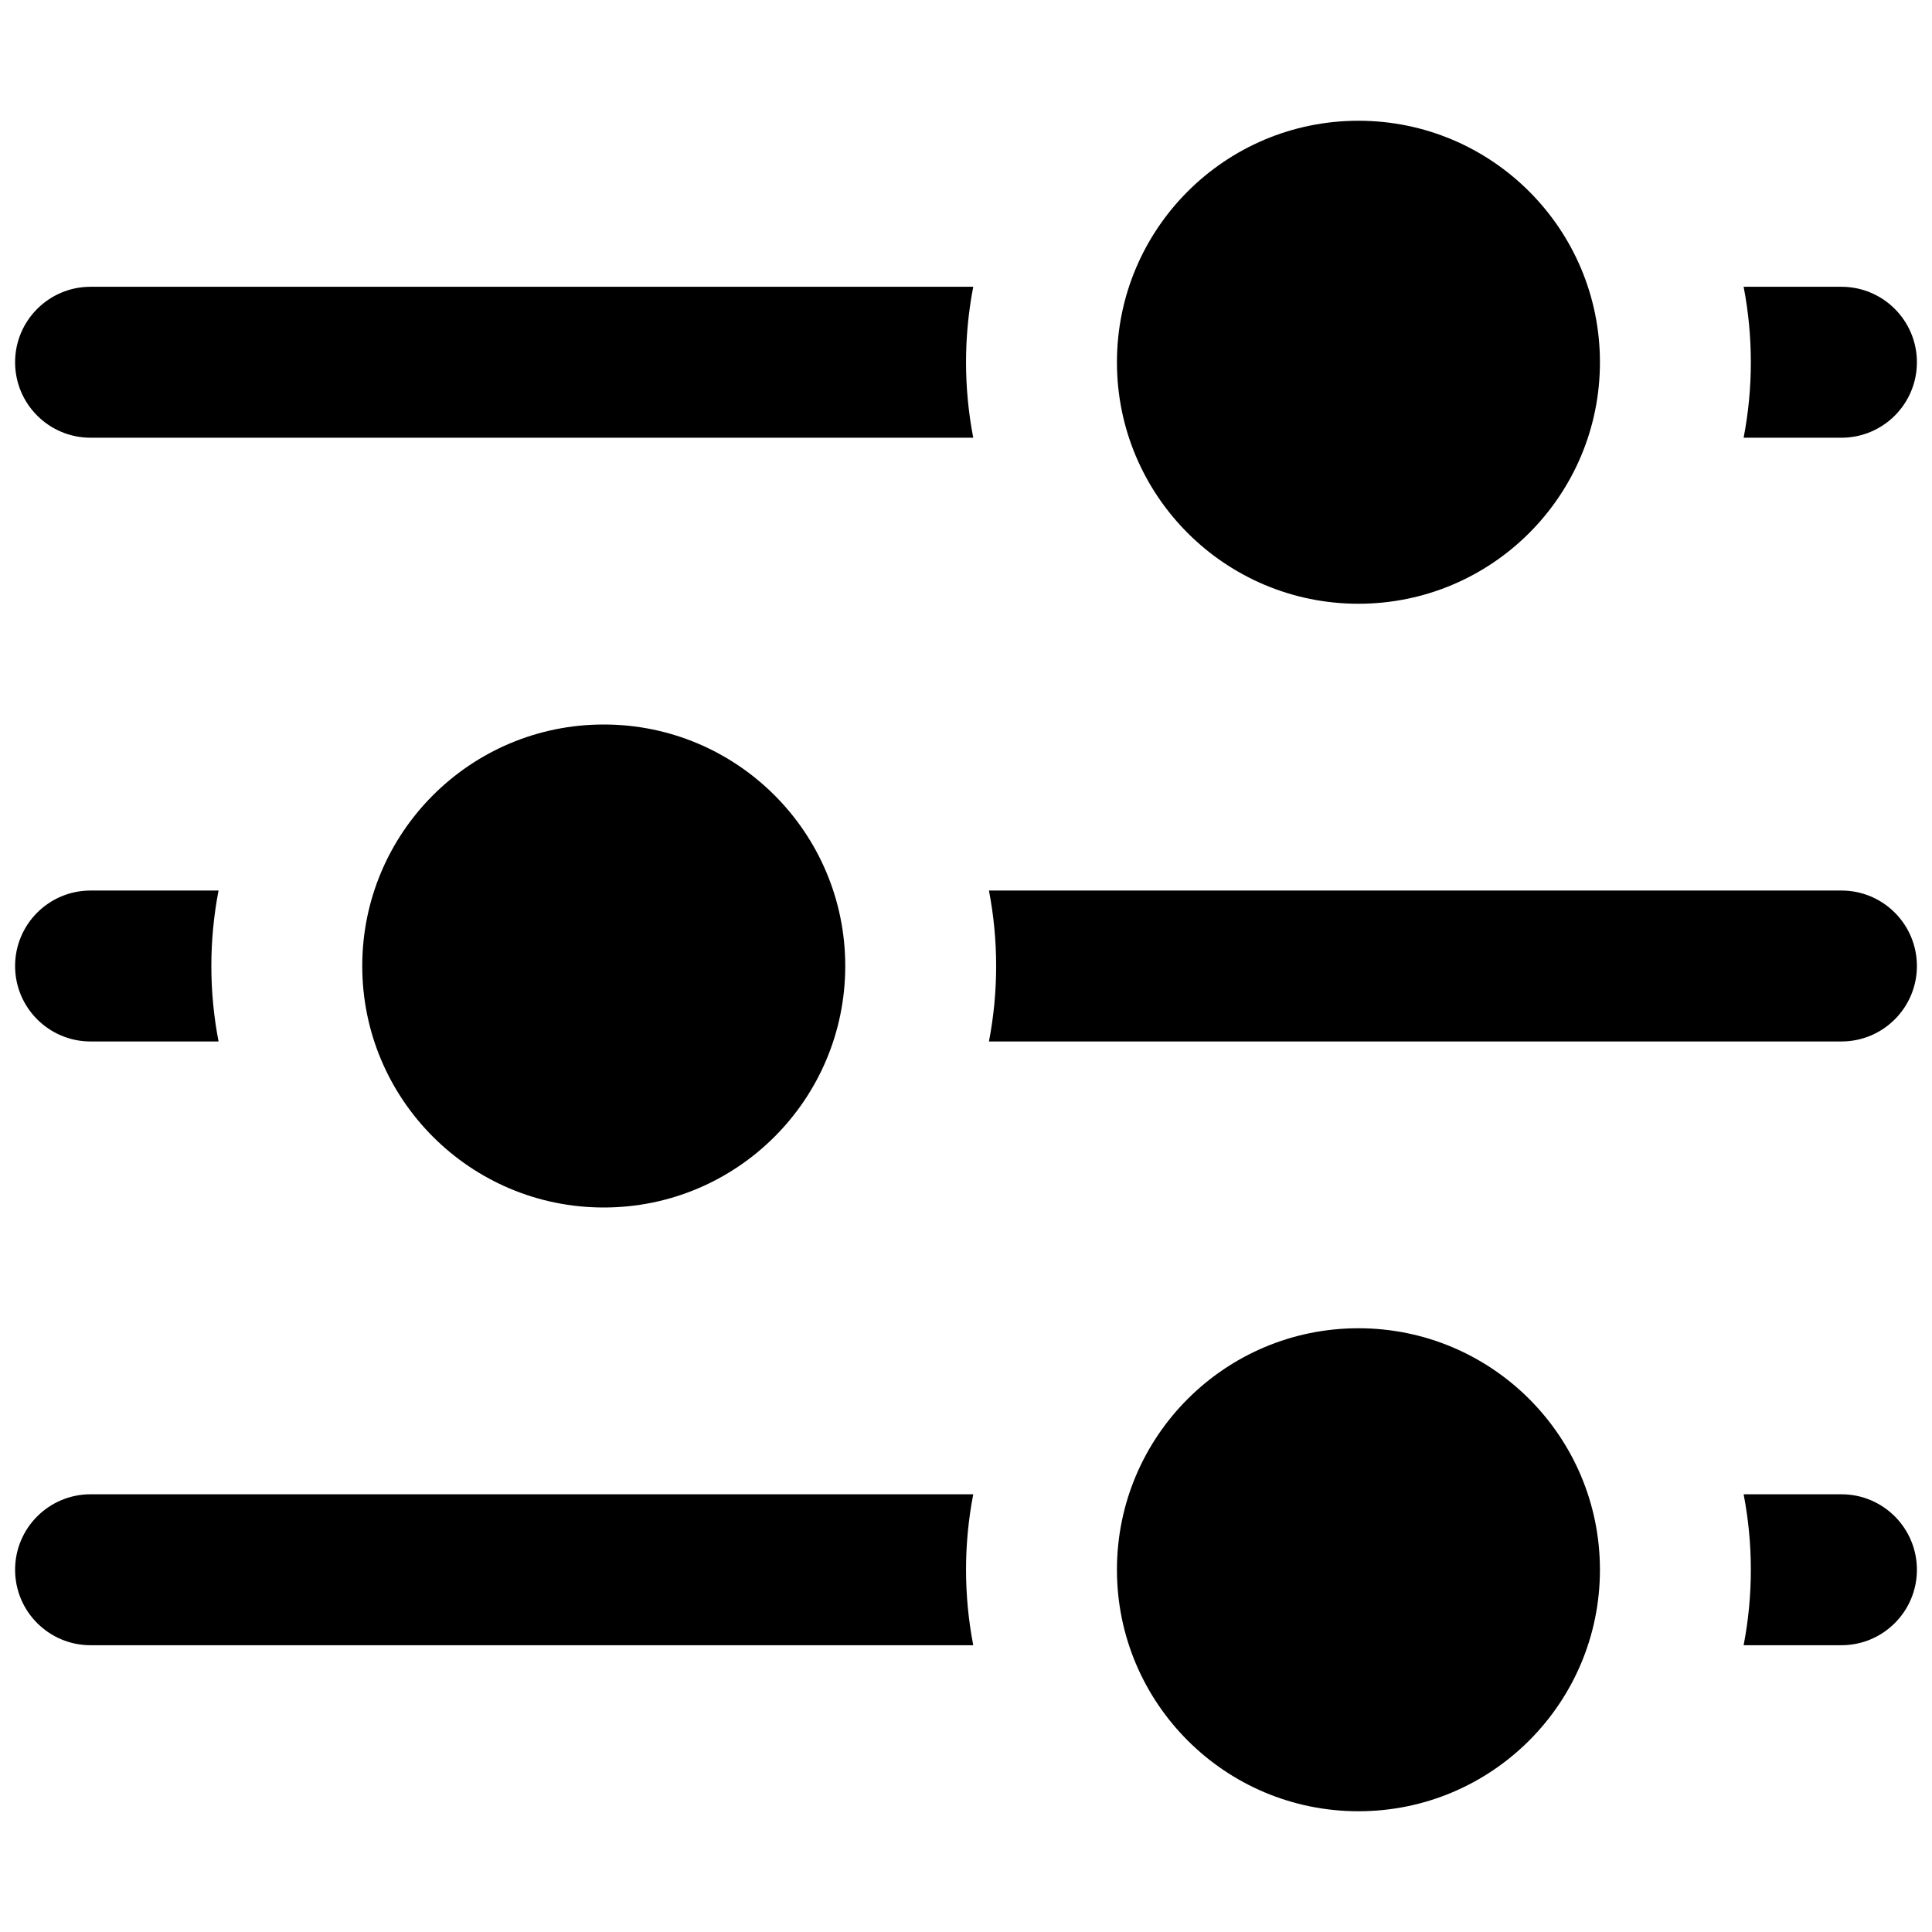
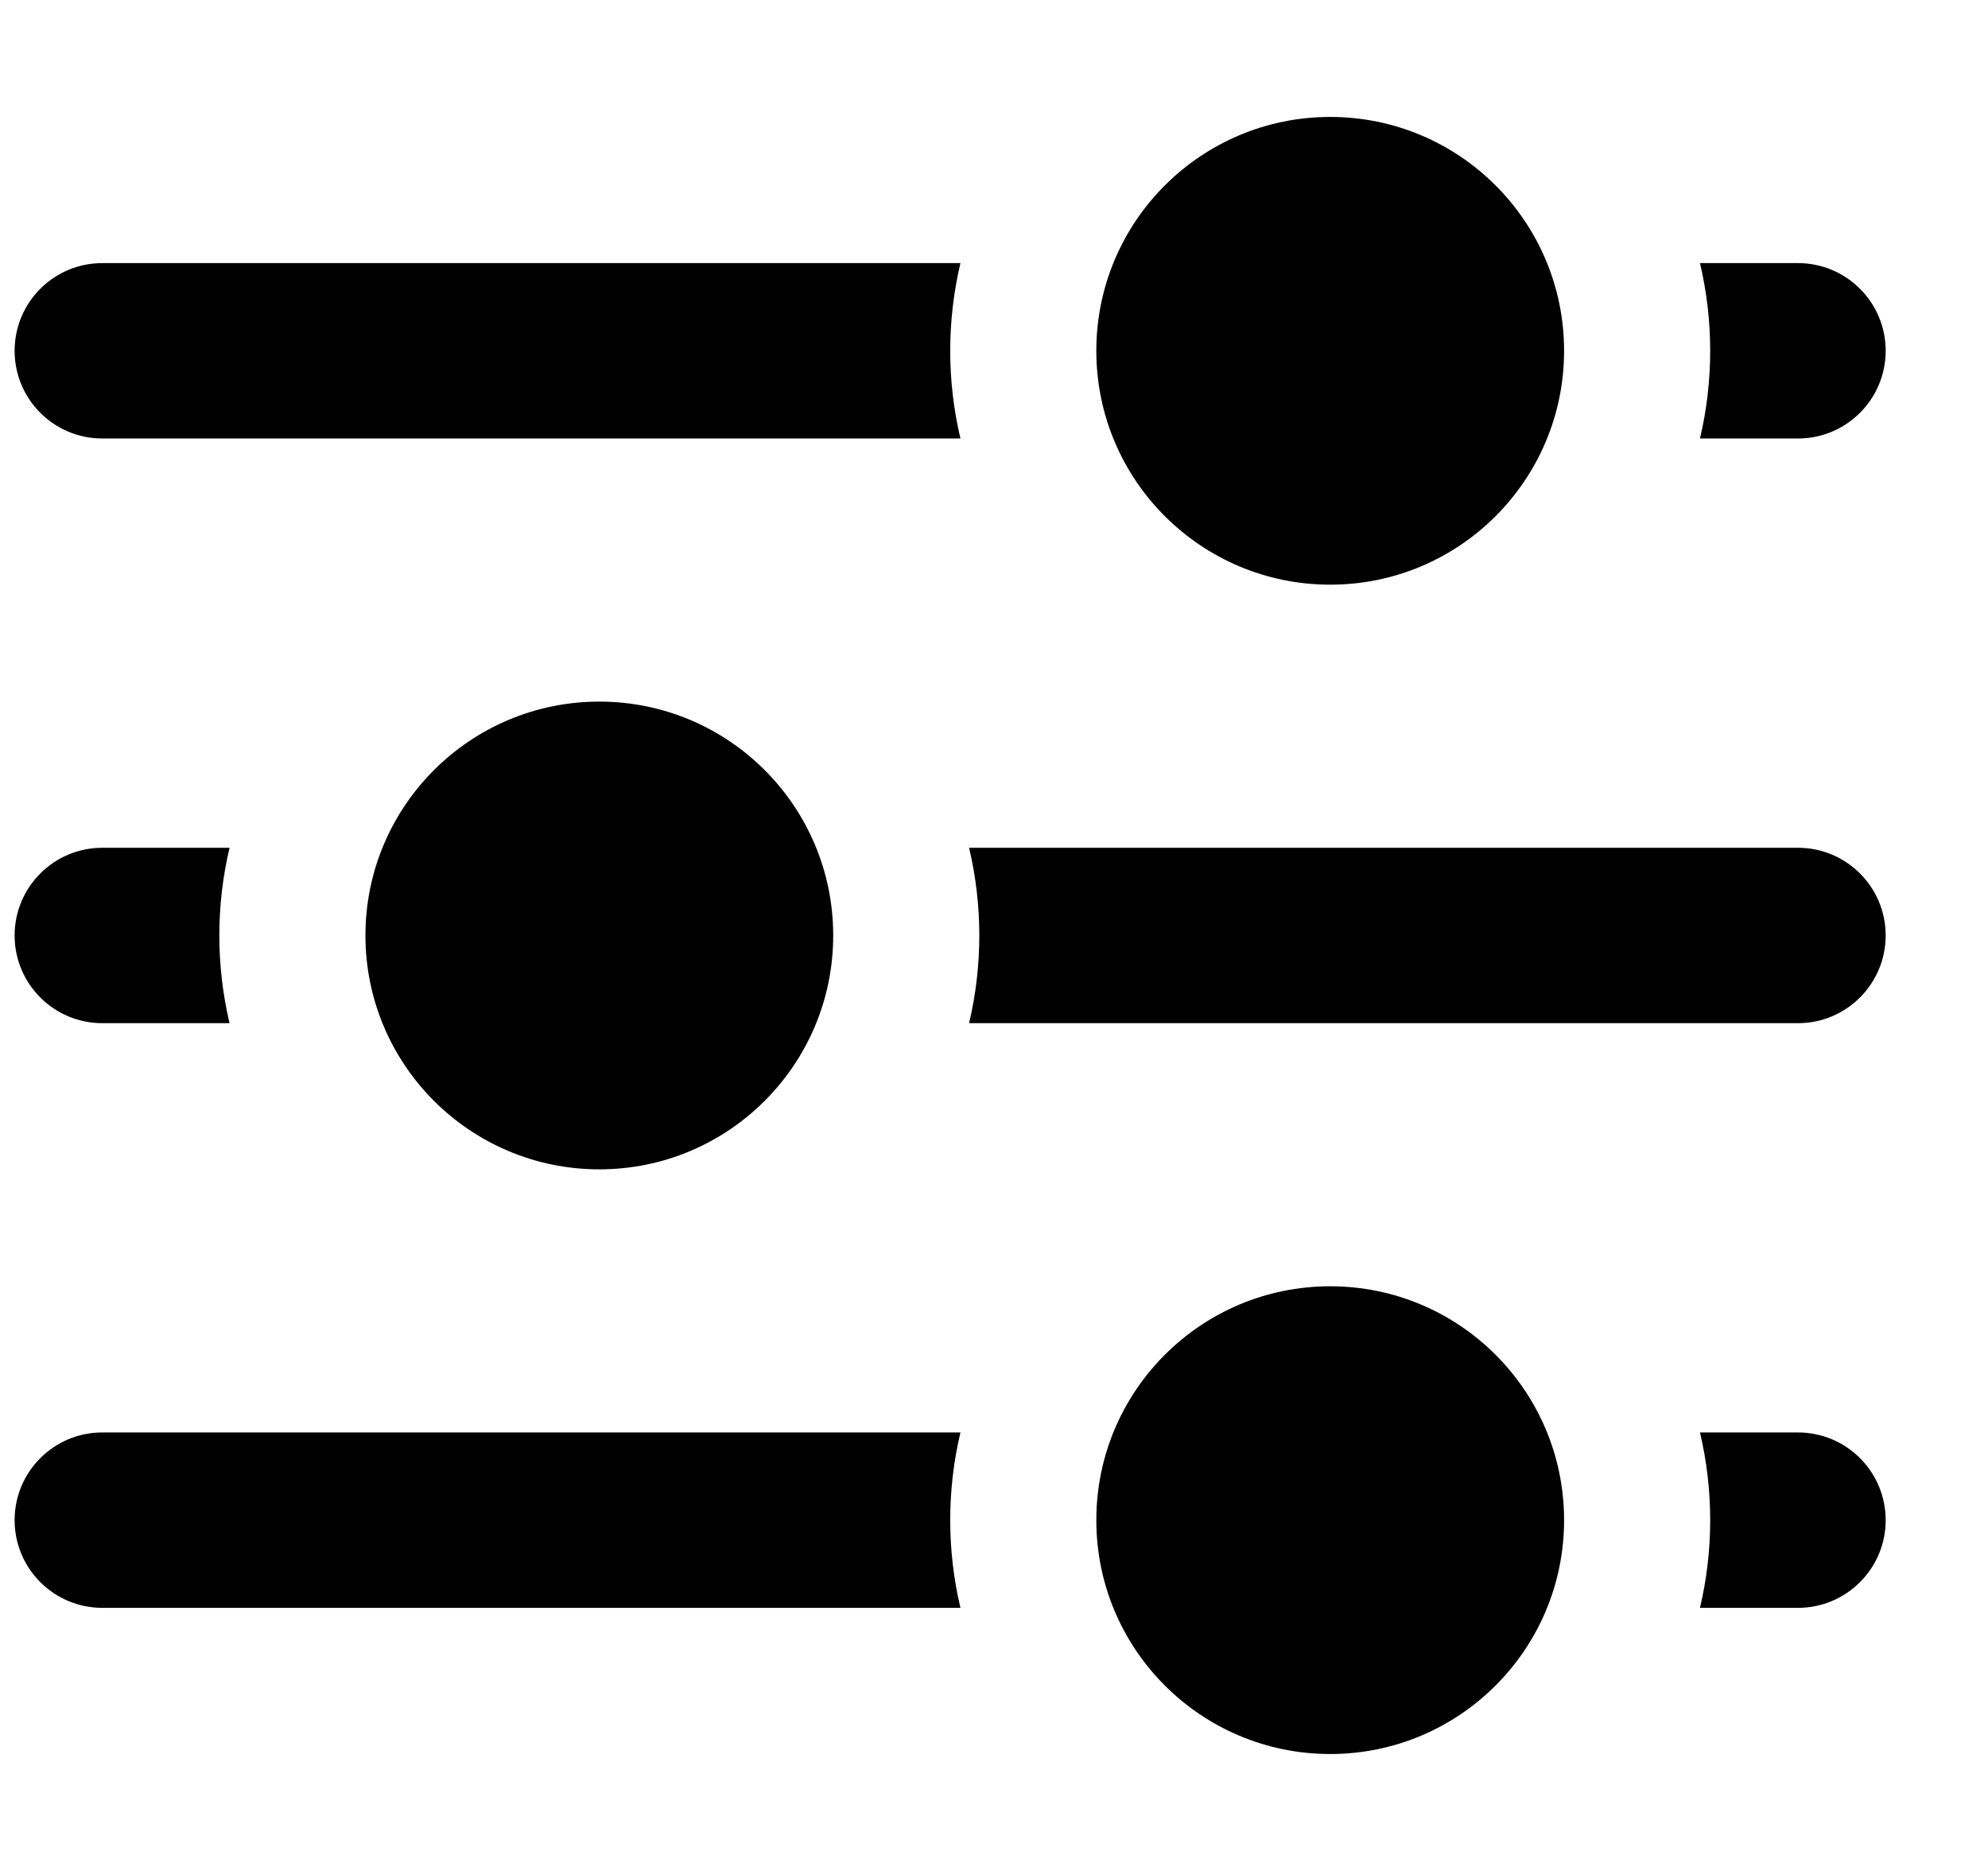
- <svg xmlns="http://www.w3.org/2000/svg" fill="none" viewBox="0 0 16 16">
-   <path d="M11.25 11a2 2 0 1 1 0 4 2 2 0 0 1 0-4M8.06 12.375a3.3 3.3 0 0 0 0 1.25H.75a.625.625 0 1 1 0-1.25zM15.25 12.375a.625.625 0 1 1 0 1.25h-.81a3.3 3.3 0 0 0 0-1.25zM5 6a2 2 0 1 1 0 4 2 2 0 0 1 0-4M1.81 7.375a3.3 3.3 0 0 0 0 1.25H.75a.625.625 0 1 1 0-1.25zM15.25 7.375a.625.625 0 1 1 0 1.25H8.19a3.3 3.3 0 0 0 0-1.25zM11.25 1a2 2 0 1 1 0 4 2 2 0 0 1 0-4M8.06 2.375a3.3 3.3 0 0 0 0 1.25H.75a.625.625 0 1 1 0-1.25zM15.25 2.375a.625.625 0 1 1 0 1.25h-.81a3.3 3.3 0 0 0 0-1.25z" fill="currentColor" />
+ <svg xmlns="http://www.w3.org/2000/svg" fill="none" viewBox="0 0 17 16">
+   <path d="M11.375 11a2 2 0 1 1 0 4 2 2 0 0 1 0-4M8.213 12.25a3.26 3.26 0 0 0 0 1.5H.875a.75.75 0 0 1 0-1.5zM15.375 12.25a.75.75 0 0 1 0 1.5h-.838a3.26 3.26 0 0 0 0-1.5zM5.125 6a2 2 0 1 1 0 4 2 2 0 0 1 0-4M1.963 7.25a3.26 3.26 0 0 0 0 1.5H.875a.75.75 0 0 1 0-1.5zM15.375 7.25a.75.75 0 0 1 0 1.5H8.287a3.26 3.26 0 0 0 0-1.5zM11.375 1a2 2 0 1 1 0 4 2 2 0 0 1 0-4M8.213 2.25a3.26 3.26 0 0 0 0 1.5H.875a.75.75 0 0 1 0-1.5zM15.375 2.25a.75.75 0 0 1 0 1.5h-.838a3.26 3.26 0 0 0 0-1.5z" fill="currentColor" />
</svg>
